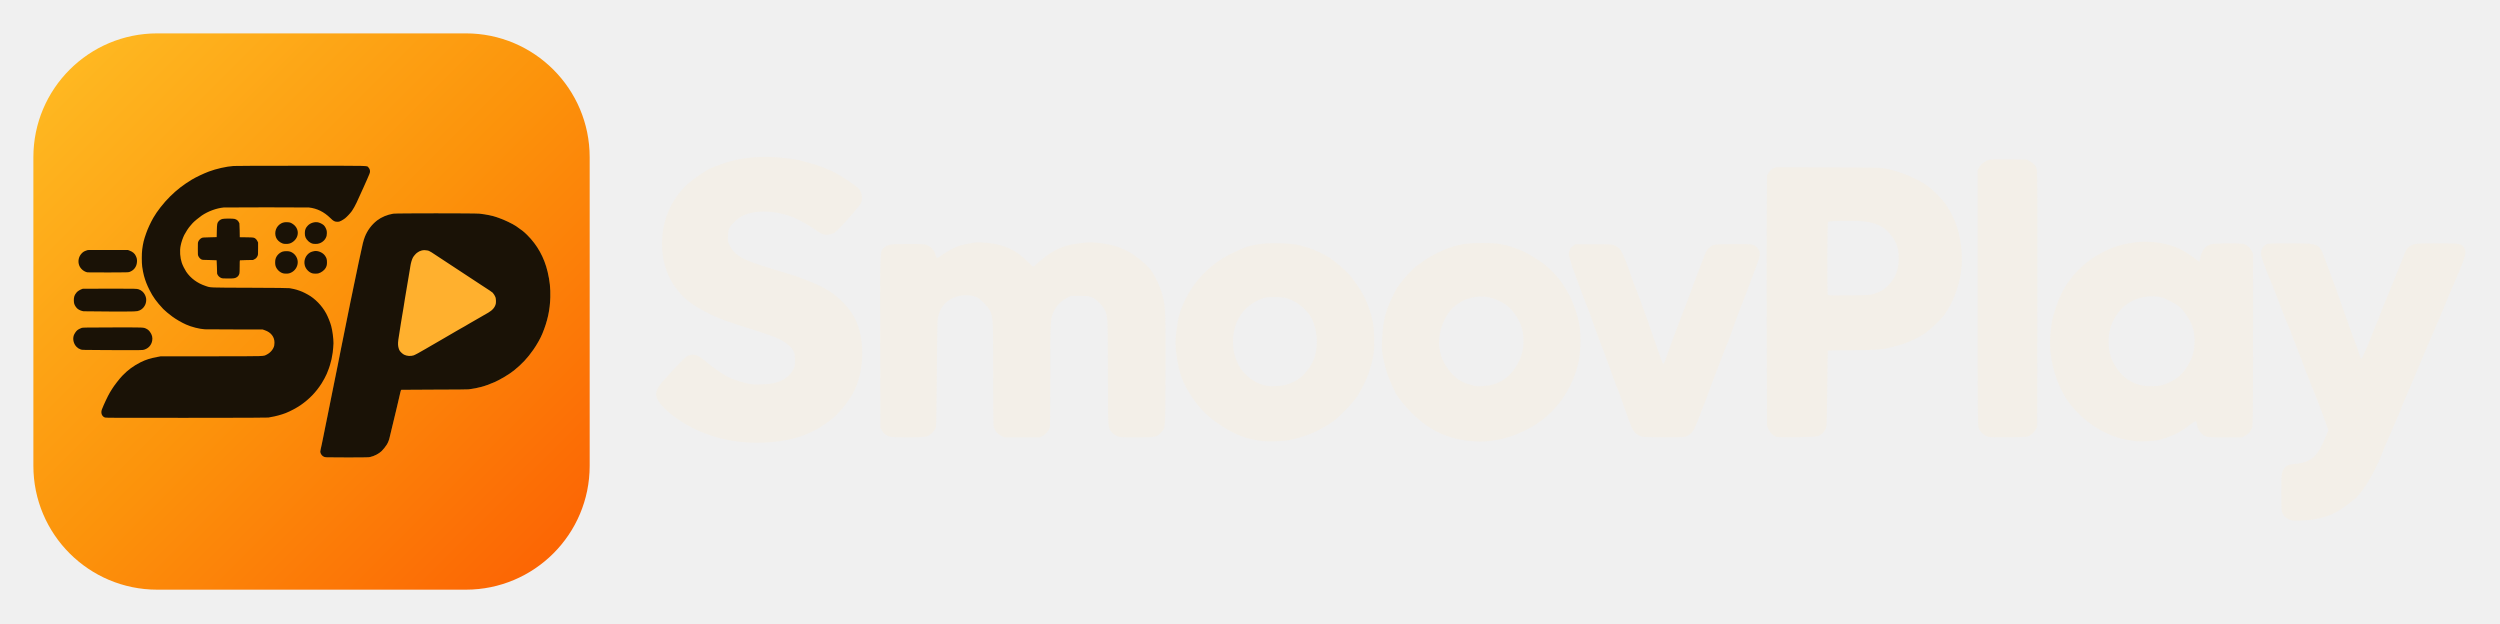
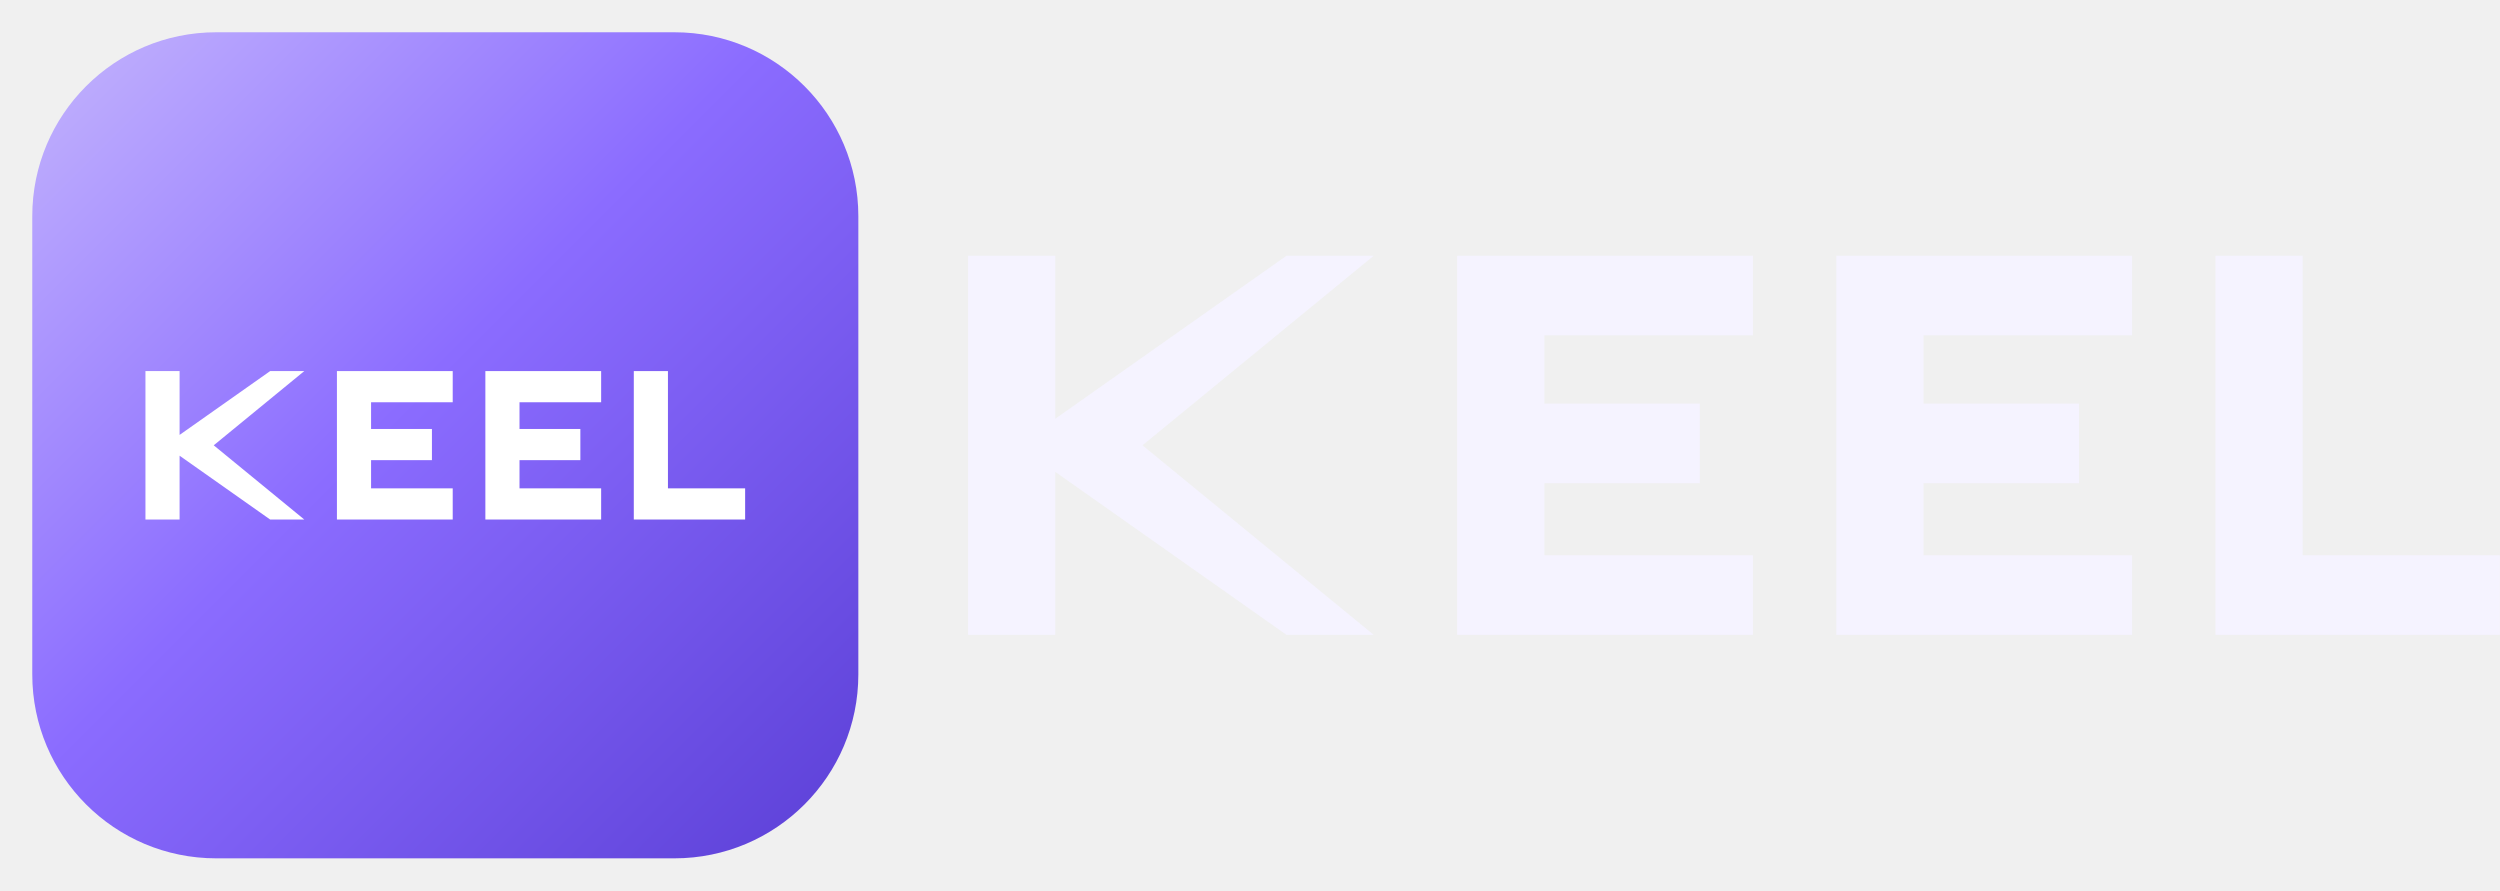
- <svg xmlns="http://www.w3.org/2000/svg" viewBox="-60 -60 4494 1120">
+ <svg xmlns="http://www.w3.org/2000/svg" viewBox="-40 -40 3099 1104">
  <defs>
-     <linearGradient id="g" x1="0" y1="0" x2="1" y2="1">
-       <stop offset="0" stop-color="#FFBD24" />
-       <stop offset="0.5" stop-color="#FC930B" />
-       <stop offset="1" stop-color="#FC5F03" />
+     <linearGradient id="keel" x1="0" y1="0" x2="1" y2="1">
+       <stop offset="0" stop-color="#C4B5FD" />
+       <stop offset="0.45" stop-color="#8B6CFF" />
+       <stop offset="1" stop-color="#5B3FD6" />
    </linearGradient>
  </defs>
-   <g transform="scale(0.97656)">
-     <rect width="1024" height="1024" rx="228" fill="url(#g)" />
-     <g transform="translate(72.0 243.4) scale(0.88)">
-       <path fill="#FFB02E" d="M532.3 610.2C527.0 609.9 525.2 609.2 522.2 606.5C520.1 604.5 518.3 600.8 518.3 598.3C518.3 597.1 519.1 593.2 521.5 582.6C522.1 579.6 524.6 567.7 525.4 563.5C525.8 561.4 527.1 554.7 528.4 548.5C531.8 532.0 532.5 528.5 533.5 523.4C533.9 520.8 536.4 508.5 539.0 496.0C541.5 483.4 544.5 468.9 545.5 463.7C547.6 452.9 551.3 434.8 554.9 417.2C558.8 397.9 560.0 391.8 561.8 382.4C562.7 377.6 564.3 369.8 565.3 365.1C567.4 355.3 572.3 330.9 575.2 315.9C577.2 305.3 578.1 301.4 581.3 285.7C582.3 280.9 584.0 272.7 585.1 267.5C586.1 262.3 587.7 254.8 588.5 250.9C589.4 247.0 590.8 240.1 591.7 235.7C594.5 221.6 597.5 207.5 598.4 203.5C598.9 201.3 600.4 194.5 601.7 188.3C606.5 164.9 608.6 156.6 611.4 149.3C616.7 135.6 625.7 123.6 637.1 114.7C646.4 107.6 658.4 102.6 671.2 100.5C677.4 99.5 842.6 99.5 851.4 100.5C865.9 102.2 878.7 104.8 886.8 107.7C888.2 108.2 890.5 109.0 891.9 109.5C902.4 113.0 920.4 121.6 928.0 126.7C940.2 135.1 943.8 137.9 951.1 145.1C972.4 166.2 986.8 192.2 993.9 222.3C998.4 241.6 1000.0 256.7 999.5 275.1C998.8 302.1 993.7 325.3 982.8 351.7C979.1 360.9 971.1 375.1 963.8 385.4C951.6 402.8 940.4 414.8 923.5 428.5C913.8 436.3 895.7 447.2 882.7 453.0C874.5 456.7 860.9 461.6 854.8 463.0C842.3 466.0 841.0 466.2 835.9 466.9C833.9 467.2 830.6 467.7 828.5 468.0C825.9 468.3 805.2 468.5 756.9 468.6C719.5 468.7 688.5 468.9 688.0 469.0C687.2 469.2 686.9 470.0 686.0 473.5C685.5 475.9 684.1 481.6 683.0 486.3C681.8 491.0 680.5 496.8 680.0 499.2C679.0 503.5 677.1 511.8 676.3 514.9C676.1 515.7 675.7 517.4 675.4 518.5C675.1 519.7 673.3 527.4 671.3 535.6C665.6 558.8 664.3 564.5 663.3 568.9C662.4 573.5 660.0 579.5 657.4 583.7C655.3 587.2 649.4 594.6 646.7 597.1C640.7 602.8 631.0 607.8 622.4 609.6C618.8 610.3 615.0 610.4 577.7 610.5C555.3 610.5 534.9 610.4 532.3 610.2Z" />
-       <path fill="#1A1206" fill-rule="evenodd" d="M532.3 610.2C527.0 609.9 525.2 609.2 522.2 606.5C520.1 604.5 518.3 600.8 518.3 598.3C518.3 597.1 519.1 593.2 521.5 582.6C522.1 579.6 524.6 567.7 525.4 563.5C525.8 561.4 527.1 554.7 528.4 548.5C531.8 532.0 532.5 528.5 533.5 523.4C533.9 520.8 536.4 508.5 539.0 496.0C541.5 483.4 544.5 468.9 545.5 463.7C547.6 452.9 551.3 434.8 554.9 417.2C558.8 397.9 560.0 391.8 561.8 382.4C562.7 377.6 564.3 369.8 565.3 365.1C567.4 355.3 572.3 330.9 575.2 315.9C577.2 305.3 578.1 301.4 581.3 285.7C582.3 280.9 584.0 272.7 585.1 267.5C586.1 262.3 587.7 254.8 588.5 250.9C589.4 247.0 590.8 240.1 591.7 235.7C594.5 221.6 597.5 207.5 598.4 203.5C598.9 201.3 600.4 194.5 601.7 188.3C606.5 164.9 608.6 156.6 611.4 149.3C616.7 135.6 625.7 123.6 637.1 114.7C646.4 107.6 658.4 102.6 671.2 100.5C677.4 99.5 842.6 99.5 851.4 100.5C865.9 102.2 878.7 104.8 886.8 107.7C888.2 108.2 890.5 109.0 891.9 109.5C902.4 113.0 920.4 121.6 928.0 126.7C940.2 135.1 943.8 137.9 951.1 145.1C972.4 166.2 986.8 192.2 993.9 222.3C998.4 241.6 1000.0 256.7 999.5 275.1C998.8 302.1 993.7 325.3 982.8 351.7C979.1 360.9 971.1 375.1 963.8 385.4C951.6 402.8 940.4 414.8 923.5 428.5C913.8 436.3 895.7 447.2 882.7 453.0C874.5 456.7 860.9 461.6 854.8 463.0C842.3 466.0 841.0 466.2 835.9 466.9C833.9 467.2 830.6 467.7 828.5 468.0C825.9 468.3 805.2 468.5 756.9 468.6C719.5 468.7 688.5 468.9 688.0 469.0C687.2 469.2 686.9 470.0 686.0 473.5C685.5 475.9 684.1 481.6 683.0 486.3C681.8 491.0 680.5 496.8 680.0 499.2C679.0 503.5 677.1 511.8 676.3 514.9C676.1 515.7 675.7 517.4 675.4 518.5C675.1 519.7 673.3 527.4 671.3 535.6C665.6 558.8 664.3 564.5 663.3 568.9C662.4 573.5 660.0 579.5 657.4 583.7C655.3 587.2 649.4 594.6 646.7 597.1C640.7 602.8 631.0 607.8 622.4 609.6C618.8 610.3 615.0 610.4 577.7 610.5C555.3 610.5 534.9 610.4 532.3 610.2ZM68.0 527.0C61.5 524.7 58.7 517.5 61.5 510.1C65.2 500.3 74.2 481.3 78.3 474.5C79.5 472.5 81.5 469.2 82.8 467.2C87.0 460.3 98.3 445.7 104.4 439.4C116.1 427.3 127.4 419.0 142.6 411.3C153.1 406.1 162.9 402.9 177.2 400.3L184.1 399.0L289.8 398.9C408.7 398.8 398.7 399.1 406.5 395.2C414.1 391.4 420.4 383.8 422.0 376.4C422.3 375.2 422.5 372.5 422.5 370.4C422.6 358.3 415.2 348.8 402.4 344.4L397.8 342.8L339.6 342.7C307.5 342.7 279.2 342.5 276.7 342.4C265.7 341.8 248.4 337.4 237.3 332.3C228.1 328.2 216.6 321.5 208.7 315.7C202.3 311.1 192.8 303.1 189.8 299.9C175.5 284.6 168.3 274.6 161.2 260.4C155.6 249.2 152.7 241.8 149.5 230.4C148.4 226.6 146.6 217.4 145.8 211.3C144.7 203.2 144.7 183.9 145.8 175.6C147.8 161.1 149.0 156.1 154.2 141.3C157.4 132.1 163.3 119.3 169.0 109.3C177.0 95.3 190.7 77.8 204.2 64.5C218.5 50.4 231.2 40.6 249.5 29.4C258.1 24.2 274.4 16.5 285.3 12.4C300.7 6.6 322.0 1.8 337.0 0.8C342.0 0.5 387.2 0.3 478.2 0.3C628.3 0.3 615.2 0.0 618.9 3.7C621.4 6.2 622.6 9.5 622.3 13.1C622.1 15.2 620.9 18.4 616.2 28.9C612.9 36.1 609.6 43.6 608.8 45.5C608.0 47.4 605.0 54.0 602.1 60.2C599.3 66.4 595.8 73.9 594.5 76.9C591.7 83.0 587.4 90.8 584.4 95.0C581.1 99.6 574.3 106.9 570.2 110.2C568.1 111.8 564.5 114.2 562.0 115.4C557.9 117.4 557.5 117.5 554.0 117.5C548.6 117.5 545.7 116.0 539.5 109.8C526.1 96.7 511.7 89.6 494.6 87.6C491.0 87.2 320.6 87.2 316.3 87.6C301.1 89.1 283.8 95.4 270.3 104.5C265.0 108.1 254.0 117.2 251.3 120.3C249.8 122.1 247.5 124.8 246.1 126.3C242.7 130.1 237.0 138.8 233.8 145.0C230.8 151.0 227.6 160.2 226.2 167.6C224.0 178.1 225.0 192.6 228.6 203.2C230.4 208.6 234.5 216.8 237.7 221.7C246.9 235.5 261.2 246.1 278.3 251.7C289.6 255.5 282.4 255.2 371.6 255.5C427.7 255.7 452.1 256.0 454.1 256.4C460.3 257.5 466.6 258.9 469.0 259.7C478.6 262.8 482.7 264.5 492.3 269.8C507.4 278.1 521.9 293.1 530.7 309.4C534.4 316.3 539.2 328.2 541.1 335.4C543.8 345.5 545.9 361.1 545.9 371.6C545.9 375.1 544.9 386.7 544.3 390.9C542.5 402.9 541.5 407.3 538.5 417.4C537.4 421.2 535.1 427.7 533.9 430.3C533.5 431.3 532.6 433.6 531.9 435.4C530.4 439.2 524.7 450.0 521.3 455.2C509.5 473.8 495.2 488.6 477.1 501.1C468.2 507.1 455.9 513.7 446.0 517.6C437.3 521.0 423.7 524.7 415.3 525.9C413.3 526.2 410.8 526.7 409.8 527.0C408.5 527.4 362.5 527.5 238.9 527.6C92.6 527.7 69.6 527.6 68.0 527.0ZM713.5 397.0C716.3 396.1 726.7 390.5 739.2 383.1C742.5 381.2 747.1 378.5 749.5 377.1C751.9 375.8 756.6 373.1 759.9 371.1C763.2 369.2 769.6 365.5 774.2 362.8C778.7 360.2 786.4 355.8 791.2 352.9C796.0 350.1 801.4 346.9 803.2 345.9C805.0 344.9 809.0 342.6 812.1 340.8C815.2 339.0 817.9 337.5 818.0 337.5C818.1 337.5 819.7 336.6 821.5 335.5C823.3 334.4 827.5 331.9 830.8 330.0C834.1 328.1 840.1 324.7 844.2 322.3C848.2 320.0 852.5 317.5 853.6 316.9C854.8 316.3 858.1 314.3 861.0 312.6C863.9 310.9 867.8 308.7 869.6 307.7C878.7 302.4 884.0 296.1 885.5 288.6C886.1 285.1 885.8 278.0 884.7 275.1C883.9 272.7 881.1 268.2 879.0 265.9C877.9 264.7 871.3 260.2 855.7 250.2C846.3 244.0 819.0 226.1 794.7 210.1C743.4 176.1 747.4 178.6 741.9 177.4C734.1 175.8 726.6 177.6 720.3 182.6C717.6 184.7 713.2 190.0 711.9 192.6C709.8 196.7 707.6 204.3 706.7 210.6C706.4 212.6 706.0 215.2 705.8 216.4C705.5 217.5 705.1 219.9 704.9 221.7C704.6 223.4 703.6 229.1 702.8 234.3C699.2 255.3 697.8 263.3 695.4 278.1C694.0 286.6 692.7 294.9 692.5 296.5C692.2 298.2 691.7 301.4 691.3 303.7C690.9 305.9 690.0 311.0 689.4 314.9C688.8 318.9 688.0 323.2 687.8 324.6C687.5 326.0 687.1 328.5 686.9 330.1C686.7 331.8 685.9 336.3 685.3 340.3C681.4 363.8 680.7 369.3 681.0 374.8C681.3 379.4 682.5 383.8 684.3 387.0C685.9 389.7 690.5 393.9 693.6 395.5C699.4 398.4 707.2 399.0 713.5 397.0ZM73.5 385.9C20.5 385.6 20.1 385.6 17.5 384.7C13.1 383.0 11.2 381.8 8.5 379.1C2.4 373.0 0.0 363.2 2.7 355.2C3.7 352.2 7.0 347.1 9.3 345.0C11.5 342.9 16.0 340.5 19.4 339.4C21.7 338.7 27.6 338.7 83.4 338.5C150.5 338.4 148.1 338.3 153.9 341.0C157.2 342.5 159.5 344.4 162.0 347.7C166.4 353.7 167.9 359.6 166.7 366.3C165.0 375.3 159.4 381.7 150.9 384.7C148.0 385.7 146.8 385.8 137.3 386.0C131.6 386.1 102.9 386.1 73.5 385.9ZM23.2 304.7C19.2 304.2 14.1 302.2 11.0 299.8C8.1 297.6 4.9 292.9 3.7 289.2C2.5 285.2 2.5 277.9 3.7 273.9C4.7 270.6 6.8 267.1 9.0 264.8C11.0 262.7 15.5 259.8 18.8 258.6L21.5 257.6L76.5 257.4C131.1 257.3 134.5 257.4 138.5 258.8C144.4 260.9 149.0 265.0 151.6 270.4C154.0 275.4 154.7 279.6 153.9 284.7C152.8 292.9 147.1 300.2 139.8 303.1C134.2 305.3 134.5 305.3 78.8 305.2C50.1 305.1 25.1 304.9 23.2 304.7ZM311.4 235.2C307.2 233.7 303.6 229.9 302.5 225.8C302.4 225.3 302.2 218.9 302.1 211.6C301.9 204.3 301.7 198.2 301.5 198.0C301.4 197.8 294.6 197.6 286.4 197.5C272.9 197.3 271.5 197.2 269.8 196.3C267.2 195.1 264.5 192.1 263.3 189.3C262.2 186.9 262.2 186.5 262.2 174.0C262.2 161.4 262.2 161.1 263.3 158.6C264.6 155.6 267.5 152.6 270.4 151.3C272.4 150.4 273.6 150.3 287.0 150.0C295.0 149.8 301.6 149.6 301.6 149.6C301.6 149.6 301.8 143.7 301.9 136.5C302.3 121.4 302.6 120.0 305.8 116.3C308.1 113.8 310.4 112.4 314.0 111.5C317.3 110.6 335.7 110.6 339.0 111.5C344.2 112.9 346.8 115.3 349.1 120.8C349.3 121.3 349.5 128.0 349.7 135.7L349.9 149.8L364.2 150.0C379.8 150.3 379.5 150.2 383.3 153.2C384.6 154.3 385.7 155.8 386.7 157.8L388.2 160.9L388.2 173.7C388.2 186.1 388.1 186.7 387.1 188.9C385.5 192.5 383.5 194.6 380.4 196.0L377.6 197.4L364.1 197.6C356.8 197.7 350.5 198.0 350.2 198.1C349.8 198.4 349.7 202.3 349.7 211.0C349.7 218.2 349.5 224.3 349.2 225.3C348.2 229.2 346.6 231.5 343.7 233.4C340.0 235.8 337.4 236.2 325.1 236.1C315.3 236.1 313.7 236.0 311.4 235.2ZM440.5 225.3C433.3 223.4 426.4 216.4 424.6 209.2C423.7 205.7 423.7 199.4 424.6 195.8C426.4 188.7 432.0 182.7 439.2 180.0C442.9 178.7 451.5 178.6 455.3 179.9C466.0 183.6 472.7 194.7 470.9 205.6C469.3 215.1 462.6 222.6 453.4 225.3C450.3 226.2 443.9 226.2 440.5 225.3ZM501.2 225.2C494.2 222.9 488.0 216.3 486.0 209.1C483.1 198.7 487.5 187.5 496.7 181.9C499.5 180.2 505.4 178.6 508.6 178.6C516.1 178.6 524.2 182.7 528.3 188.6C531.4 193.1 532.3 196.0 532.3 202.1C532.3 207.8 531.8 209.8 529.5 214.2C526.8 219.0 519.7 224.2 514.1 225.5C510.8 226.3 504.1 226.1 501.2 225.2ZM31.6 223.3C24.1 222.1 16.7 215.9 14.0 208.6C10.9 200.3 12.8 190.7 18.7 184.2C21.7 180.9 24.1 179.3 28.5 177.8L32.1 176.6L74.0 176.5L115.9 176.5L119.1 177.7C126.0 180.3 130.1 183.8 132.5 189.0C134.6 193.4 135.2 196.6 134.9 201.2C134.3 211.5 128.5 219.2 119.0 222.5C116.5 223.3 114.5 223.4 75.1 223.5C52.5 223.6 32.9 223.5 31.6 223.3ZM439.1 162.7C433.1 160.5 427.6 155.3 425.7 150.1C421.5 138.9 426.2 126.3 436.7 120.8C440.6 118.8 444.4 118.1 449.5 118.4C454.5 118.7 456.0 119.1 459.7 121.4C475.0 130.6 475.2 150.2 460.0 160.2C456.1 162.8 452.2 163.9 446.6 163.8C443.0 163.8 441.4 163.6 439.1 162.7ZM502.5 163.3C499.6 162.7 495.6 160.3 493.1 157.9C487.8 152.7 485.9 148.3 486.0 141.1C486.0 134.5 487.8 129.9 492.4 125.3C497.8 119.7 507.3 117.0 514.6 118.9C518.6 120.0 523.5 122.7 525.9 125.0C528.2 127.3 530.8 132.2 531.6 135.8C532.3 138.7 532.2 144.3 531.5 147.0C529.5 154.3 523.9 160.1 516.3 162.7C513.5 163.6 512.0 163.8 508.5 163.8C506.2 163.8 503.5 163.6 502.5 163.3Z" />
+   <rect width="1024" height="1024" rx="228" fill="url(#keel)" />
+   <g fill="#FFFFFF" transform="translate(140.3 420.0) scale(0.92)">
+     <g transform="translate(0 0)">
+       <path d="M0 0H46V200H0Z M46 86L168 0H214L92 100L214 200H168L46 114Z" />
+     </g>
+     <g transform="translate(258 0)">
+       <path d="M0 0H156V42H46V78H128V120H46V158H156V200H0Z" />
+     </g>
+     <g transform="translate(458 0)">
+       <path d="M0 0H156V42H46V78H128V120H46V158H156V200H0Z" />
+     </g>
+     <g transform="translate(658 0)">
+       <path d="M0 0H46V158H150V200H0Z" />
    </g>
  </g>
-   <path fill="#F3EFE8" fill-rule="evenodd" d="M4056.9 874.7C4050.4 872.2 4045.2 867.8 4043.0 862.7C4041.1 858.6 4040.9 855.0 4040.9 825.5C4040.8 790.5 4041.1 788.9 4046.7 781.2C4050.3 776.3 4053.8 775.0 4066.4 773.8C4094.9 771.1 4106.6 760.4 4121.4 723.4L4125.6 712.9L4122.8 705.5C4121.3 701.5 4118.1 692.7 4115.7 686.0C4109.4 668.7 4109.6 669.1 4096.6 636.9C4090.1 620.8 4083.5 604.1 4082.0 599.9C4078.2 588.9 4075.1 580.6 4073.2 576.4C4072.3 574.4 4070.7 570.1 4069.5 566.8C4068.4 563.5 4066.7 559.2 4065.8 557.2C4063.5 552.2 4057.4 536.1 4057.4 535.0C4057.4 534.6 4055.6 530.4 4053.5 525.7C4051.3 521.0 4047.8 512.5 4045.7 506.7C4043.5 500.9 4038.3 487.2 4034.0 476.3C4024.4 451.5 4025.5 454.3 4019.3 439.4C4009.6 415.9 4004.4 400.7 4004.4 395.5C4004.4 389.0 4007.9 382.8 4013.2 379.8C4017.3 377.6 4018.7 377.5 4055.4 377.5C4109.3 377.5 4108.7 377.2 4118.8 404.5C4122.2 413.6 4126.4 425.1 4128.3 429.9C4137.8 455.1 4147.0 480.7 4154.6 502.8C4160.6 520.4 4167.3 539.0 4171.6 550.2C4176.5 562.9 4178.5 568.5 4181.2 577.0C4182.5 581.4 4184.2 585.0 4184.9 585.0C4186.1 585.0 4197.2 559.5 4205.1 538.6C4207.5 532.3 4211.4 522.8 4213.6 517.7C4215.8 512.5 4219.1 504.3 4220.8 499.4C4222.5 494.6 4226.0 485.9 4228.5 480.1C4231.0 474.4 4237.5 458.7 4242.8 445.4C4248.2 432.0 4254.1 417.4 4255.9 412.8C4257.7 408.3 4260.5 401.0 4262.2 396.8C4265.8 387.3 4270.1 382.6 4277.9 379.7C4283.3 377.6 4286.5 377.5 4321.5 377.5C4363.6 377.5 4364.5 377.6 4369.5 385.1C4374.5 392.6 4372.4 400.9 4356.5 437.6C4346.0 461.8 4335.1 487.6 4329.4 501.9C4326.2 509.9 4322.7 518.1 4321.6 520.1C4320.6 522.1 4317.1 529.9 4314.0 537.5C4310.8 545.1 4305.1 558.5 4301.4 567.3C4297.6 576.1 4292.2 589.0 4289.2 596.0C4286.3 603.0 4281.5 614.2 4278.7 620.9C4275.8 627.5 4271.7 637.2 4269.6 642.4C4267.5 647.5 4264.1 655.4 4262.0 659.9C4260.0 664.3 4258.3 668.3 4258.3 668.8C4258.3 670.5 4245.6 700.5 4232.9 729.0C4229.9 735.7 4225.3 746.9 4222.6 753.9C4219.9 760.9 4216.4 769.1 4214.9 772.1C4213.3 775.1 4209.6 782.7 4206.5 788.9C4200.3 801.8 4188.0 820.7 4179.6 830.3C4172.5 838.4 4150.2 855.2 4139.1 860.9C4120.1 870.5 4102.3 874.7 4076.7 875.7C4064.5 876.2 4060.4 876.0 4056.9 874.7ZM1272.1 734.4C1243.5 731.4 1219.3 724.8 1193.2 713.2C1169.0 702.4 1143.8 684.9 1130.0 669.3C1115.7 653.1 1115.9 643.4 1131.1 626.0C1146.7 608.0 1170.3 583.3 1174.1 581.0C1184.2 574.7 1194.4 577.0 1207.1 588.4C1217.6 597.8 1238.5 612.6 1248.3 617.5C1257.0 621.9 1276.8 628.3 1287.6 630.2C1298.8 632.2 1322.5 631.1 1333.9 628.0C1349.0 624.0 1360.6 615.3 1366.1 603.9C1368.7 598.5 1369.1 596.3 1369.1 587.2C1369.1 574.4 1366.8 568.7 1358.4 561.2C1347.3 551.2 1334.6 545.5 1298.6 534.2C1244.4 517.2 1235.1 513.8 1213.6 503.3C1184.0 488.7 1167.6 475.7 1153.2 455.3C1134.4 428.8 1126.8 394.7 1131.4 357.6C1135.6 323.5 1152.7 291.1 1178.3 268.9C1188.3 260.2 1209.5 246.0 1218.5 242.0C1226.5 238.4 1247.0 231.3 1256.1 229.0C1283.2 222.0 1317.1 220.2 1350.1 224.0C1361.4 225.3 1373.1 227.0 1376.0 227.8C1378.9 228.6 1388.1 231.0 1396.4 233.3C1410.4 237.0 1428.7 244.0 1442.4 251.0C1451.9 255.8 1479.8 274.8 1483.4 278.8C1489.8 286.1 1491.4 297.8 1487.1 306.2C1484.9 310.4 1462.2 336.7 1449.5 349.6C1440.8 358.5 1439.2 359.7 1433.9 360.9C1423.2 363.4 1417.5 361.9 1406.2 353.4C1397.9 347.2 1375.9 334.6 1367.0 331.1C1334.2 317.9 1297.9 316.7 1275.1 327.9C1266.9 331.9 1256.0 341.6 1252.0 348.5C1249.6 352.5 1249.0 355.2 1248.6 363.8C1248.1 373.7 1248.2 374.5 1251.5 381.2C1259.3 397.0 1272.6 405.6 1305.2 416.1C1314.9 419.2 1324.3 422.2 1326.2 422.7C1328.0 423.2 1334.2 425.1 1340.0 426.9C1345.7 428.8 1354.2 431.3 1358.7 432.7C1373.2 437.0 1375.5 437.8 1394.6 445.5C1423.7 457.1 1439.8 467.3 1456.7 485.0C1471.6 500.5 1480.1 515.5 1485.1 534.8C1495.0 573.4 1489.5 620.1 1471.4 650.1C1458.9 670.9 1442.6 689.1 1427.2 699.4C1422.6 702.5 1416.4 706.7 1413.3 708.8C1407.3 712.9 1390.9 720.4 1378.8 724.6C1350.5 734.4 1308.3 738.3 1272.1 734.4ZM2210.3 732.9C2181.4 729.8 2159.3 721.4 2132.5 703.3C2110.3 688.4 2096.6 674.8 2082.5 653.4C2066.0 628.6 2059.7 611.8 2055.3 580.8C2052.4 561.3 2052.4 552.4 2055.1 532.0C2058.2 508.8 2061.2 498.4 2070.1 479.6C2084.8 448.9 2109.0 422.0 2138.0 404.3C2147.9 398.2 2168.9 388.1 2178.3 384.8C2196.4 378.5 2218.8 376.1 2246.7 377.5C2267.2 378.5 2276.1 380.1 2292.8 385.7C2303.9 389.4 2322.8 398.3 2329.7 403.0C2340.0 410.0 2356.1 423.7 2363.7 431.8C2372.7 441.4 2386.4 461.4 2392.8 474.2C2398.9 486.6 2405.6 506.2 2407.8 518.8C2410.6 534.7 2411.2 561.0 2409.1 575.6C2407.5 586.9 2406.6 590.7 2400.3 610.9C2397.7 619.3 2386.9 641.3 2380.3 651.7C2372.7 663.4 2349.7 687.6 2337.1 697.0C2327.9 703.9 2309.0 714.5 2298.0 719.0C2284.7 724.4 2264.7 730.3 2255.0 731.6C2242.6 733.3 2220.2 734.0 2210.3 732.9ZM2579.5 732.4C2534.1 727.4 2498.8 707.7 2464.7 668.3C2457.3 659.7 2448.1 647.0 2448.1 645.2C2448.1 644.9 2446.2 640.8 2443.9 636.1C2437.3 622.5 2433.0 610.8 2429.5 597.1C2424.1 576.2 2423.3 567.4 2424.8 544.5C2426.7 514.4 2430.8 498.6 2444.4 470.5C2450.3 458.3 2453.3 453.7 2462.3 442.9C2476.2 426.2 2484.3 418.8 2500.2 408.3C2523.3 393.0 2547.0 383.0 2569.5 379.0C2585.4 376.2 2624.2 376.1 2638.0 378.9C2663.9 384.2 2681.5 391.7 2706.4 408.3C2742.6 432.4 2767.5 470.9 2778.3 519.9C2781.9 536.2 2781.9 567.0 2778.3 587.0C2773.8 612.2 2761.2 640.4 2745.1 661.6C2724.9 688.3 2700.3 706.8 2667.3 720.1C2650.3 727.0 2638.9 730.0 2621.1 732.3C2606.0 734.3 2597.0 734.3 2579.5 732.4ZM3780.9 733.3C3753.9 729.5 3745.0 727.1 3725.7 718.2C3700.7 706.8 3676.2 686.5 3658.8 663.2C3641.7 640.0 3628.7 603.9 3625.7 571.2C3624.3 556.3 3625.4 535.9 3628.6 518.0C3630.8 505.3 3639.3 480.4 3645.8 467.4C3661.2 436.6 3686.7 410.7 3717.1 394.9C3739.4 383.3 3751.6 379.5 3777.6 375.8C3805.3 371.9 3839.4 377.2 3860.9 388.8C3871.3 394.3 3884.6 403.2 3889.3 407.6C3891.3 409.5 3893.2 410.7 3893.5 410.4C3893.8 410.1 3894.5 407.3 3895.1 404.2C3897.8 390.2 3903.8 382.2 3914.1 379.2C3921.2 377.1 3966.9 376.7 3973.6 378.7C3979.4 380.5 3984.7 385.1 3987.7 391.1L3990.2 396.2L3990.1 550.7C3990.0 689.1 3989.8 705.6 3988.3 709.4C3985.4 716.1 3982.5 719.5 3976.4 723.0L3970.8 726.2L3939.8 726.2C3912.1 726.2 3908.5 726.0 3904.5 724.2C3896.2 720.3 3890.8 712.6 3889.1 702.3C3888.7 699.7 3887.9 697.3 3887.3 696.9C3886.7 696.6 3881.4 700.0 3875.5 704.4C3861.2 715.2 3855.5 718.6 3843.8 723.2C3831.0 728.2 3824.3 730.3 3816.7 731.7C3809.6 732.9 3785.8 734.0 3780.9 733.3ZM1538.5 724.6C1532.0 722.3 1528.8 719.7 1525.6 714.2L1522.6 709.2L1522.3 554.1C1522.0 382.6 1521.6 392.6 1529.1 385.3C1535.4 379.3 1539.9 378.6 1572.7 378.6C1601.3 378.6 1602.3 378.7 1607.7 381.2C1614.6 384.4 1619.8 390.5 1621.6 397.7C1622.4 400.7 1623.6 403.4 1624.3 403.6C1625.1 403.9 1628.3 402.2 1631.6 399.7C1640.5 393.0 1655.6 384.7 1663.5 382.1C1670.7 379.7 1684.6 377.0 1695.4 375.8C1698.7 375.4 1708.4 375.9 1716.9 376.8C1746.2 380.0 1767.4 390.1 1787.5 410.5C1795.7 418.9 1798.4 420.7 1799.3 418.5C1799.9 417.0 1818.2 401.7 1824.5 397.4C1833.4 391.3 1847.1 384.6 1856.2 382.0C1868.4 378.4 1894.2 375.0 1904.0 375.7C1945.3 378.6 1968.9 388.2 1997.0 413.2C2001.2 416.9 2006.3 422.3 2008.4 425.2C2017.1 436.9 2026.2 456.7 2030.2 472.4C2035.1 491.7 2035.4 499.7 2035.1 605.0C2034.7 716.7 2035.3 708.9 2026.7 717.8C2018.9 726.0 2017.7 726.2 1983.4 726.2C1954.0 726.2 1952.9 726.2 1947.6 723.7C1944.5 722.3 1940.4 719.3 1938.5 717.1C1931.4 709.0 1931.6 711.1 1931.6 610.5C1931.6 553.8 1931.1 516.7 1930.4 512.4C1928.3 499.4 1925.4 493.7 1916.2 484.5C1904.9 473.2 1901.1 471.9 1880.2 471.9L1864.8 471.9L1856.7 476.2C1847.2 481.2 1839.2 489.6 1834.3 499.5C1828.1 512.2 1827.8 516.5 1828.0 615.9C1828.1 683.4 1827.8 706.7 1826.8 709.2C1824.2 715.7 1819.8 720.7 1814.2 723.5L1808.6 726.3L1777.0 726.3L1745.4 726.3L1739.4 723.2C1731.7 719.3 1726.8 712.4 1725.9 704.0C1725.5 700.8 1725.2 657.9 1725.3 608.7C1725.3 512.4 1725.2 510.6 1719.5 498.3C1716.5 491.8 1703.3 478.1 1697.0 474.9C1685.3 469.0 1666.1 469.4 1652.7 475.8C1637.6 483.1 1629.4 494.3 1625.7 512.7C1625.0 516.0 1624.4 555.1 1624.1 610.9C1623.7 669.8 1623.1 705.2 1622.4 707.9C1620.7 714.4 1612.4 722.6 1605.6 724.6C1598.0 726.9 1544.6 726.9 1538.5 724.6ZM2892.5 725.0C2885.6 723.4 2879.9 719.6 2876.4 714.2C2873.0 708.8 2872.3 707.2 2867.5 693.7C2865.8 688.9 2862.8 680.7 2860.9 675.5C2859.0 670.3 2855.5 660.5 2853.2 653.6C2850.8 646.7 2847.1 637.0 2845.0 632.1C2842.9 627.1 2839.4 617.6 2837.1 610.9C2834.9 604.2 2831.6 595.1 2829.8 590.6C2828.0 586.1 2825.2 578.4 2823.5 573.5C2821.7 568.6 2818.2 559.4 2815.7 553.0C2813.1 546.6 2807.9 532.1 2804.0 520.8C2800.1 509.5 2794.8 495.1 2792.1 488.8C2789.5 482.5 2786.4 474.6 2785.3 471.3C2784.2 468.0 2780.4 457.5 2776.8 448.1C2766.5 421.4 2760.1 401.7 2760.2 396.6C2760.3 390.4 2763.0 385.2 2767.9 381.9L2771.9 379.1L2805.1 379.1C2837.7 379.1 2838.4 379.2 2843.5 381.7C2851.9 385.8 2855.3 390.9 2862.8 410.2C2866.5 419.8 2871.2 432.7 2873.1 438.7C2875.1 444.8 2877.5 451.5 2878.6 453.6C2879.6 455.8 2881.6 460.7 2883.0 464.7C2884.3 468.6 2889.4 482.5 2894.3 495.6C2899.2 508.6 2905.8 527.3 2909.0 537.0C2912.2 546.7 2916.9 560.3 2919.5 567.3C2922.0 574.3 2925.1 583.1 2926.4 586.9C2927.7 590.7 2929.3 593.8 2930.0 593.8C2930.7 593.8 2932.0 591.5 2933.0 588.6C2933.9 585.7 2937.0 577.4 2939.7 570.1C2942.4 562.8 2946.7 551.1 2949.2 544.2C2956.1 525.2 2959.1 517.2 2968.9 492.3C2973.8 479.8 2979.0 465.9 2980.5 461.4C2982.0 456.8 2985.9 446.1 2989.3 437.6C2992.7 429.1 2997.5 416.5 3000.0 409.6C3005.6 394.2 3007.7 389.9 3011.8 386.2C3019.9 378.9 3018.4 379.2 3054.3 378.8C3091.6 378.4 3093.8 378.8 3100.0 386.9C3105.3 393.8 3104.6 399.8 3096.2 421.1C3092.4 430.8 3088.3 441.5 3087.2 444.8C3084.9 451.7 3076.7 473.3 3069.0 492.8C3066.1 500.1 3062.9 508.6 3061.8 511.6C3054.9 530.8 3049.3 546.5 3047.8 550.8C3046.9 553.5 3045.7 556.2 3045.3 556.8C3044.8 557.5 3042.6 562.7 3040.5 568.4C3038.3 574.2 3034.4 584.6 3031.7 591.6C3029.0 598.6 3024.7 609.8 3022.2 616.4C3019.6 623.1 3017.1 629.6 3016.6 630.8C3016.1 632.0 3014.4 636.7 3012.9 641.3C3010.4 648.7 3007.1 657.3 2990.9 698.7C2988.4 705.0 2985.2 712.1 2983.7 714.3C2980.6 719.0 2974.4 723.7 2969.0 725.2C2964.3 726.5 2898.4 726.4 2892.5 725.0ZM3132.5 725.1C3126.9 722.8 3122.2 718.1 3119.3 712.0L3116.4 705.8L3115.9 554.6C3115.6 471.5 3115.6 370.1 3115.9 329.5L3116.4 255.5L3119.5 250.4C3121.6 246.8 3123.9 244.5 3127.4 242.9L3132.3 240.5L3227.0 240.9C3321.1 241.2 3321.8 241.2 3333.3 243.8C3357.3 249.0 3386.9 261.4 3403.6 273.3C3415.5 281.7 3431.0 297.4 3438.4 308.4C3456.0 334.8 3464.3 360.9 3466.4 396.6C3468.6 433.8 3457.1 474.3 3435.6 505.4C3429.1 514.8 3409.4 533.2 3397.9 540.7C3383.5 549.9 3363.7 558.5 3348.8 561.8C3345.4 562.6 3340.4 563.9 3337.6 564.7C3325.8 568.4 3309.1 569.5 3267.4 569.5C3243.1 569.5 3226.1 570.0 3225.8 570.6C3225.4 571.1 3224.9 601.1 3224.7 637.1C3224.4 673.1 3223.7 704.4 3223.2 706.6C3221.0 715.0 3215.7 720.9 3207.5 724.1C3202.6 726.0 3136.8 726.9 3132.5 725.1ZM3510.5 723.9C3504.0 720.5 3499.2 715.5 3497.0 709.8C3495.1 705.0 3495.0 691.8 3495.0 475.2L3495.0 245.6L3497.8 240.6C3500.9 235.0 3508.8 229.2 3515.7 227.3C3518.5 226.5 3531.4 226.2 3551.7 226.5L3583.3 226.8L3589.3 230.1C3596.0 233.9 3599.7 238.1 3601.5 244.5C3602.4 247.7 3602.7 308.4 3602.4 477.9L3602.1 707.0L3599.7 711.4C3596.9 716.5 3592.6 720.8 3587.2 723.7C3583.7 725.5 3580.1 725.7 3549.1 726.0C3516.3 726.2 3514.7 726.1 3510.5 723.9ZM2255.2 630.5C2267.1 626.5 2273.7 622.6 2281.9 614.9C2292.4 604.9 2301.0 591.0 2304.1 578.8C2309.7 556.7 2307.6 533.0 2298.5 513.6C2290.8 497.5 2271.9 481.8 2253.3 476.2C2248.3 474.6 2243.0 474.1 2231.2 474.1C2217.7 474.1 2214.9 474.4 2208.7 476.7C2195.0 481.7 2181.9 491.0 2173.8 501.3C2162.1 516.2 2156.5 533.3 2156.5 554.1C2156.6 570.8 2158.8 580.4 2166.4 596.0C2173.8 611.4 2192.6 627.0 2209.7 631.8C2218.8 634.3 2221.3 634.5 2234.1 634.1C2243.3 633.7 2247.9 632.9 2255.2 630.5ZM2621.9 631.8C2640.4 626.8 2654.6 616.0 2665.2 599.0C2675.7 582.0 2679.7 566.3 2678.4 546.9C2677.3 530.9 2673.5 520.0 2664.3 506.4C2654.6 492.1 2646.0 485.3 2628.2 478.0C2599.6 466.2 2563.7 476.2 2544.8 501.2C2531.7 518.4 2524.6 544.8 2527.4 565.1C2530.2 584.6 2538.3 600.3 2553.3 615.2C2563.1 624.9 2571.8 629.1 2592.2 634.0C2596.3 635.0 2615.4 633.6 2621.9 631.8ZM3829.3 631.5C3849.9 624.2 3861.5 615.3 3871.6 599.0C3879.1 586.9 3882.4 578.4 3884.0 566.9C3887.3 543.2 3883.3 525.4 3870.5 506.6C3861.4 493.3 3856.5 489.0 3841.1 481.3C3828.7 475.0 3828.3 474.9 3820.7 473.6C3805.9 471.0 3788.3 473.6 3773.7 480.6C3747.6 493.1 3730.2 522.4 3730.4 553.5C3730.5 573.5 3734.5 586.7 3745.2 602.2C3760.8 624.8 3782.1 635.2 3810.7 634.2C3819.3 633.9 3824.8 633.1 3829.3 631.5ZM3309.1 468.1C3321.2 464.0 3325.9 461.2 3334.0 453.1C3347.4 439.9 3353.1 425.0 3353.2 403.3C3353.2 384.0 3347.9 371.2 3333.4 356.1C3323.4 345.7 3309.1 339.9 3288.5 337.7C3274.4 336.3 3227.7 337.0 3226.0 338.7C3224.6 340.1 3224.3 467.9 3225.7 470.2C3226.3 471.2 3235.9 471.4 3264.2 471.0C3299.6 470.6 3302.3 470.5 3309.1 468.1Z" />
+   <g fill="#F5F3FF" transform="translate(1160 277.0) scale(2.35)">
+     <g transform="translate(0 0)">
+       <path d="M0 0H46V200H0Z M46 86L168 0H214L92 100L214 200H168L46 114Z" />
+     </g>
+     <g transform="translate(258 0)">
+       <path d="M0 0H156V42H46V78H128V120H46V158H156V200H0Z" />
+     </g>
+     <g transform="translate(458 0)">
+       <path d="M0 0H156V42H46V78H128V120H46V158H156V200H0Z" />
+     </g>
+     <g transform="translate(658 0)">
+       <path d="M0 0H46V158H150V200H0Z" />
+     </g>
+   </g>
</svg>
